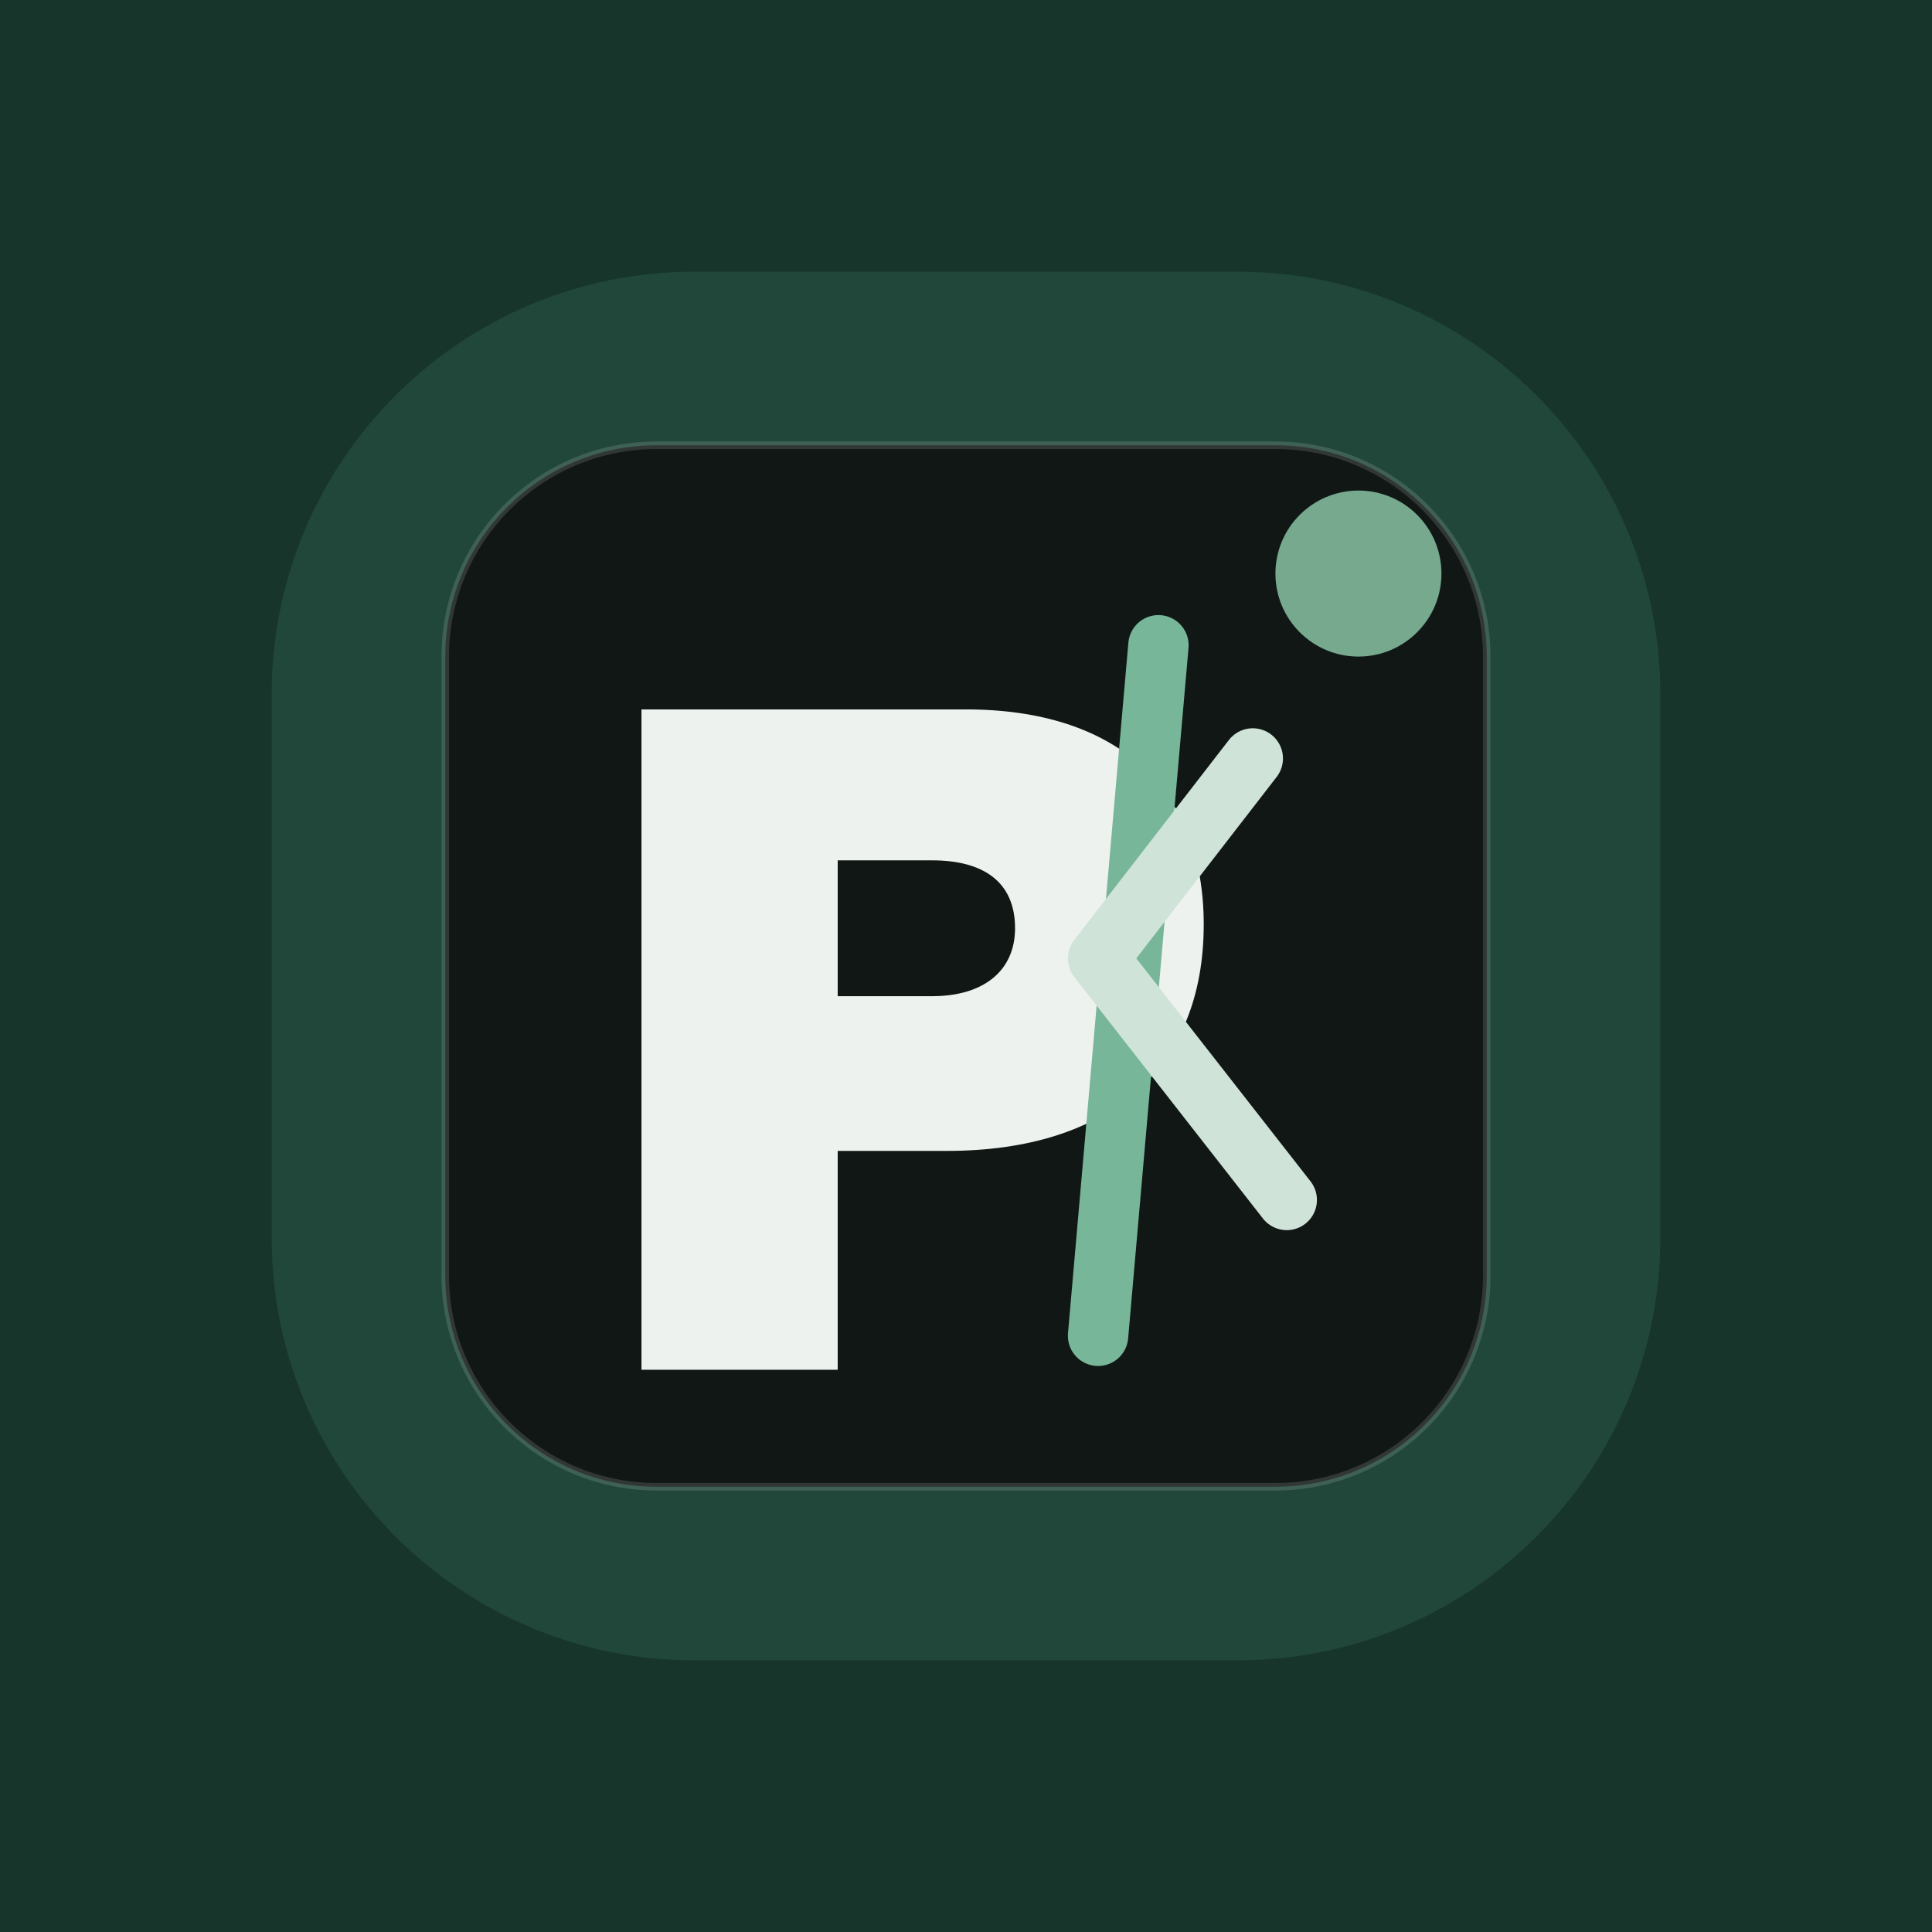
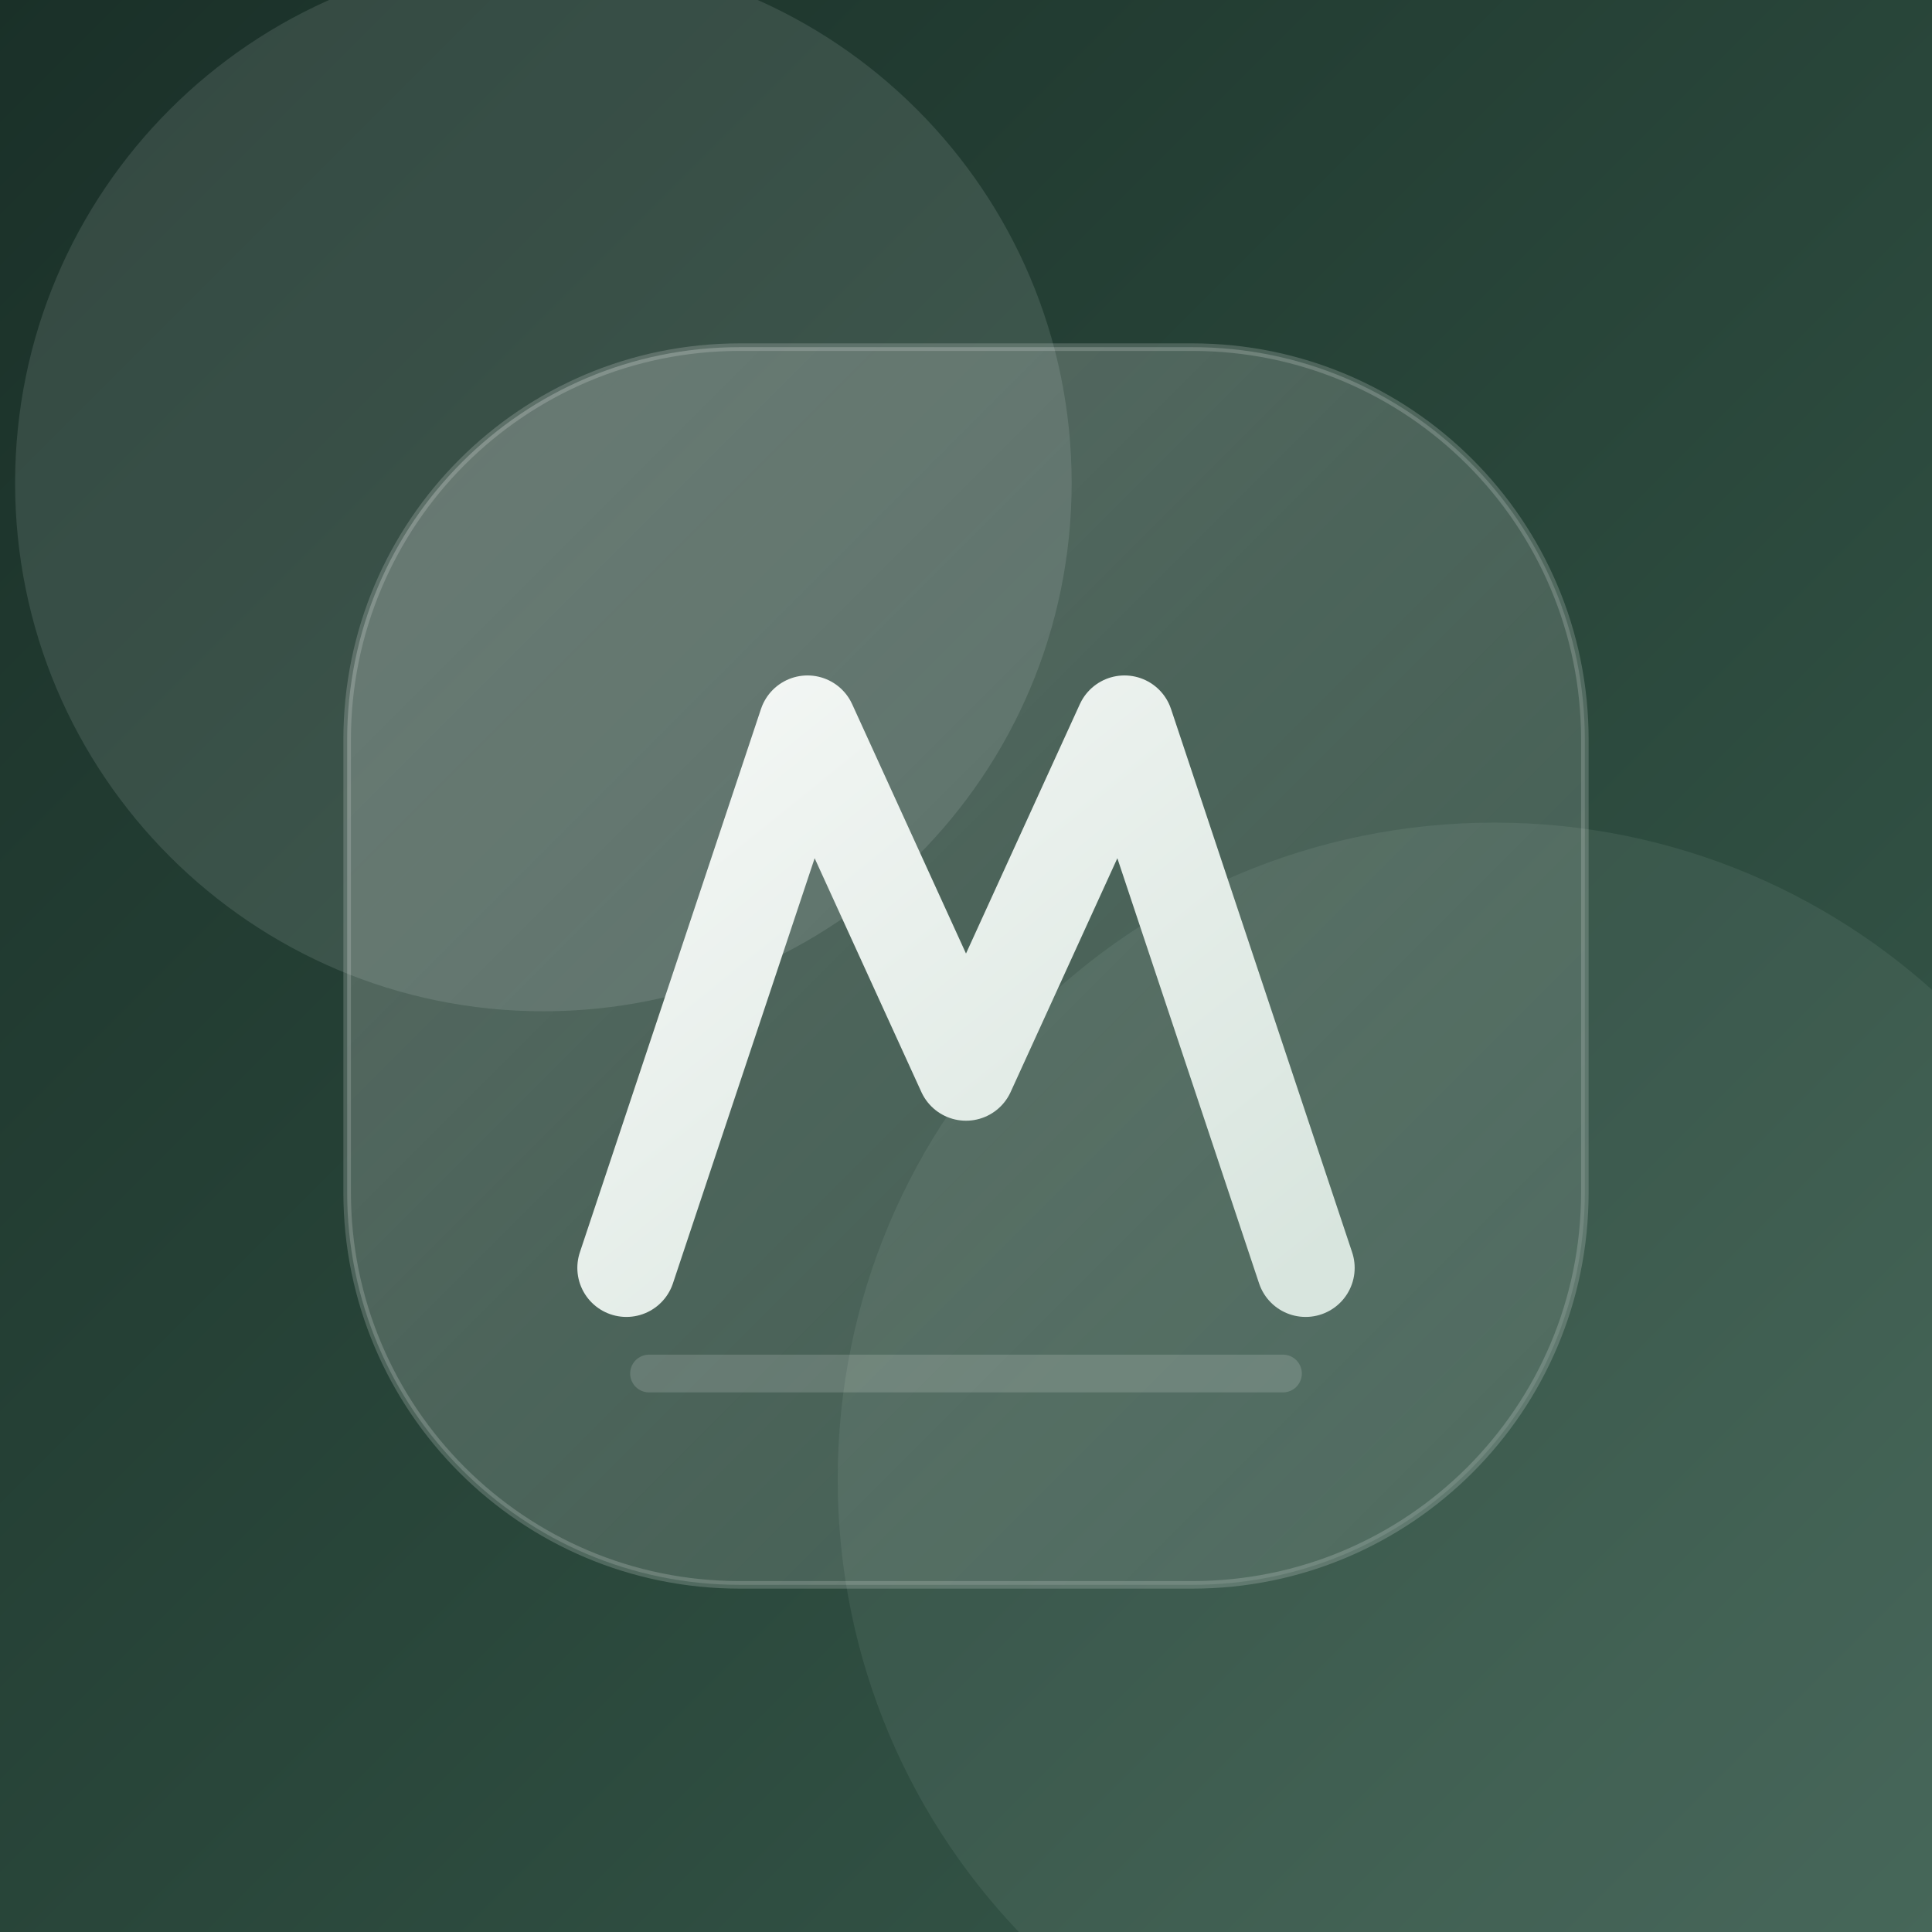
<svg xmlns="http://www.w3.org/2000/svg" viewBox="0 0 512 512">
-   <rect width="512" height="512" fill="#17352b" />
-   <rect x="72" y="72" width="368" height="368" rx="112" fill="#21473a" />
-   <rect x="118" y="118" width="276" height="276" rx="56" fill="#101715" stroke="#ffffff" stroke-opacity="0.14" stroke-width="2" />
-   <path d="M170 188h86c40 0 63 21 63 57 0 38-25 60-68 60h-29v58h-52V188zm52 40v36h25c14 0 22-7 22-18 0-12-8-18-22-18h-25z" fill="#eef2ef" />
-   <path d="M307 171l-16 183" stroke="#77b699" stroke-width="16" stroke-linecap="round" />
-   <path d="M332 201l-41 53 50 64" stroke="#cfe3d8" stroke-width="16" stroke-linecap="round" stroke-linejoin="round" fill="none" />
-   <circle cx="360" cy="152" r="22" fill="#8dc9aa" opacity="0.82" />
+   <defs>
+     <linearGradient id="bg" x1="0" y1="0" x2="1" y2="1">
+       <stop offset="0%" stop-color="#1a3028" />
+       <stop offset="52%" stop-color="#29463a" />
+       <stop offset="100%" stop-color="#3a5c4e" />
+     </linearGradient>
+     <linearGradient id="glass" x1="0" y1="0" x2="1" y2="1">
+       <stop offset="0%" stop-color="#ffffff" stop-opacity="0.25" />
+       <stop offset="100%" stop-color="#ffffff" stop-opacity="0.08" />
+     </linearGradient>
+     <linearGradient id="mark" x1="0" y1="0" x2="1" y2="1">
+       <stop offset="0%" stop-color="#f4f7f5" />
+       <stop offset="100%" stop-color="#d8e5de" />
+     </linearGradient>
+   </defs>
+   <rect width="512" height="512" fill="url(#bg)" />
+   <circle cx="144" cy="128" r="140" fill="#eef5f1" fill-opacity="0.12" />
+   <circle cx="396" cy="392" r="174" fill="#b8d0c3" fill-opacity="0.1" />
+   <rect x="92" y="92" width="328" height="328" rx="104" fill="url(#glass)" stroke="#ffffff" stroke-opacity="0.18" stroke-width="2" />
+   <path d="M166 336L214 192L256 284L298 192L346 336" fill="none" stroke="url(#mark)" stroke-width="26" stroke-linecap="round" stroke-linejoin="round" />
+   <path d="M172 364H340" stroke="#ffffff" stroke-opacity="0.16" stroke-width="10" stroke-linecap="round" />
</svg>
